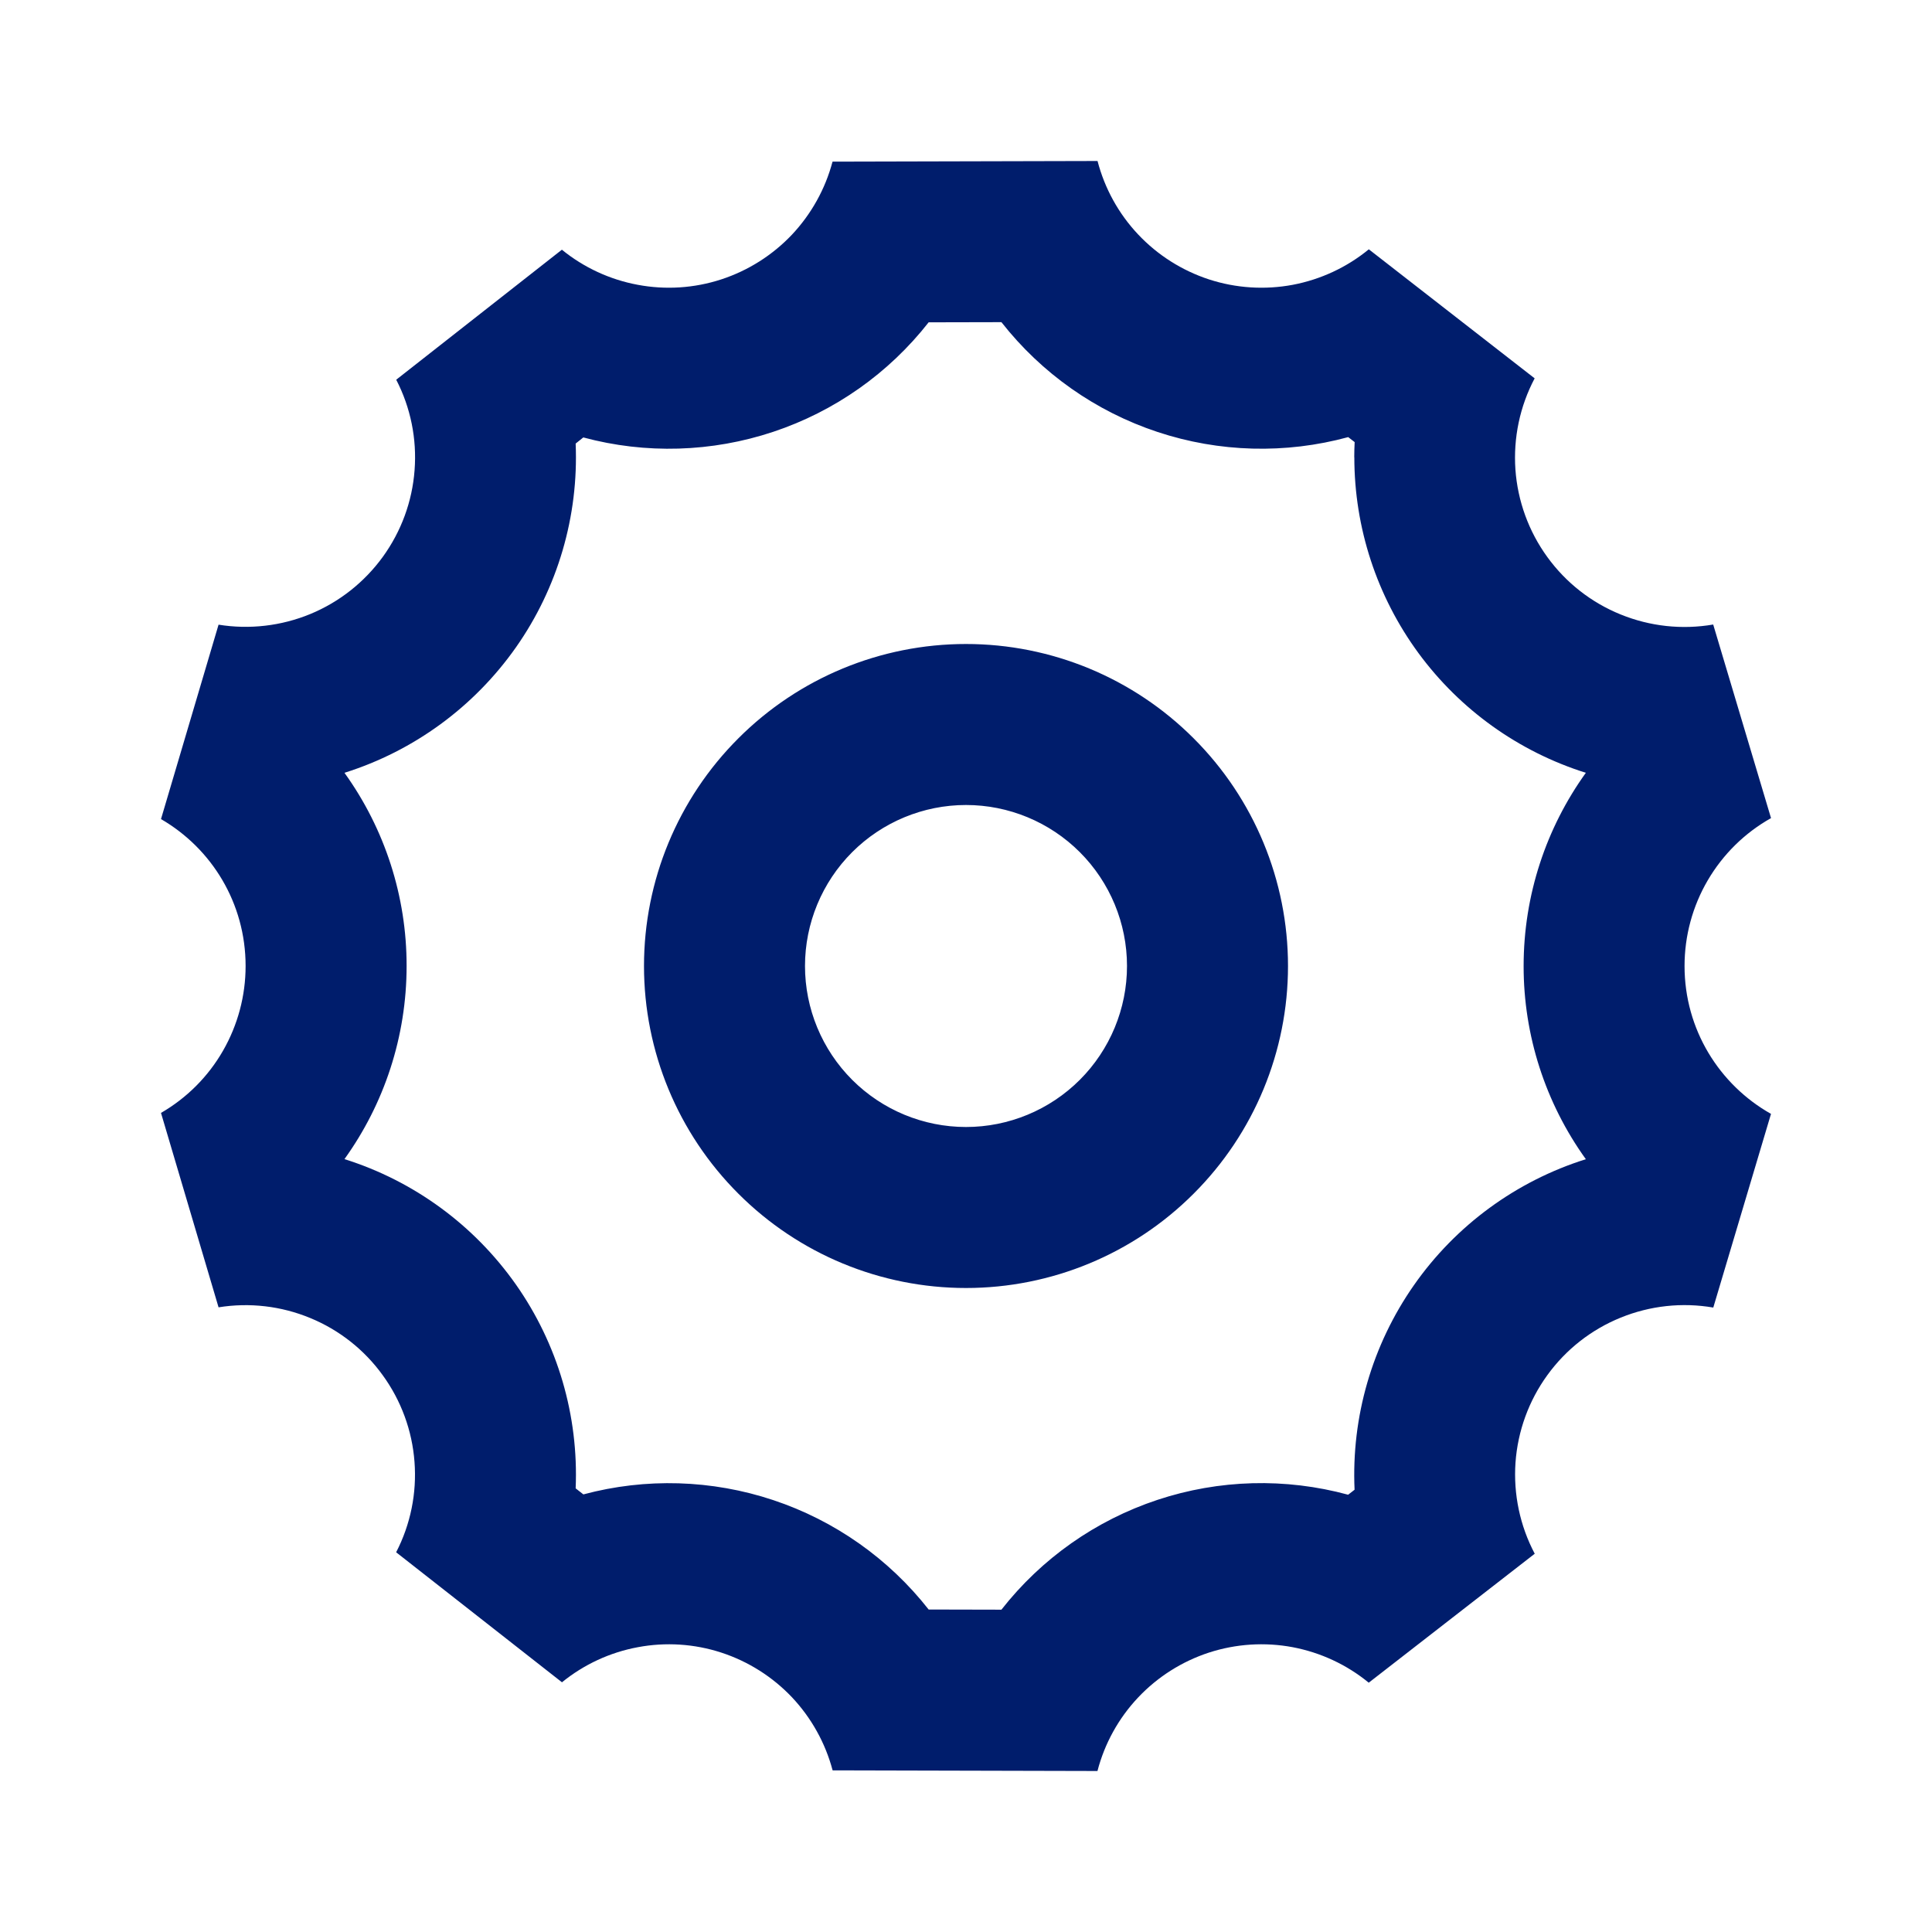
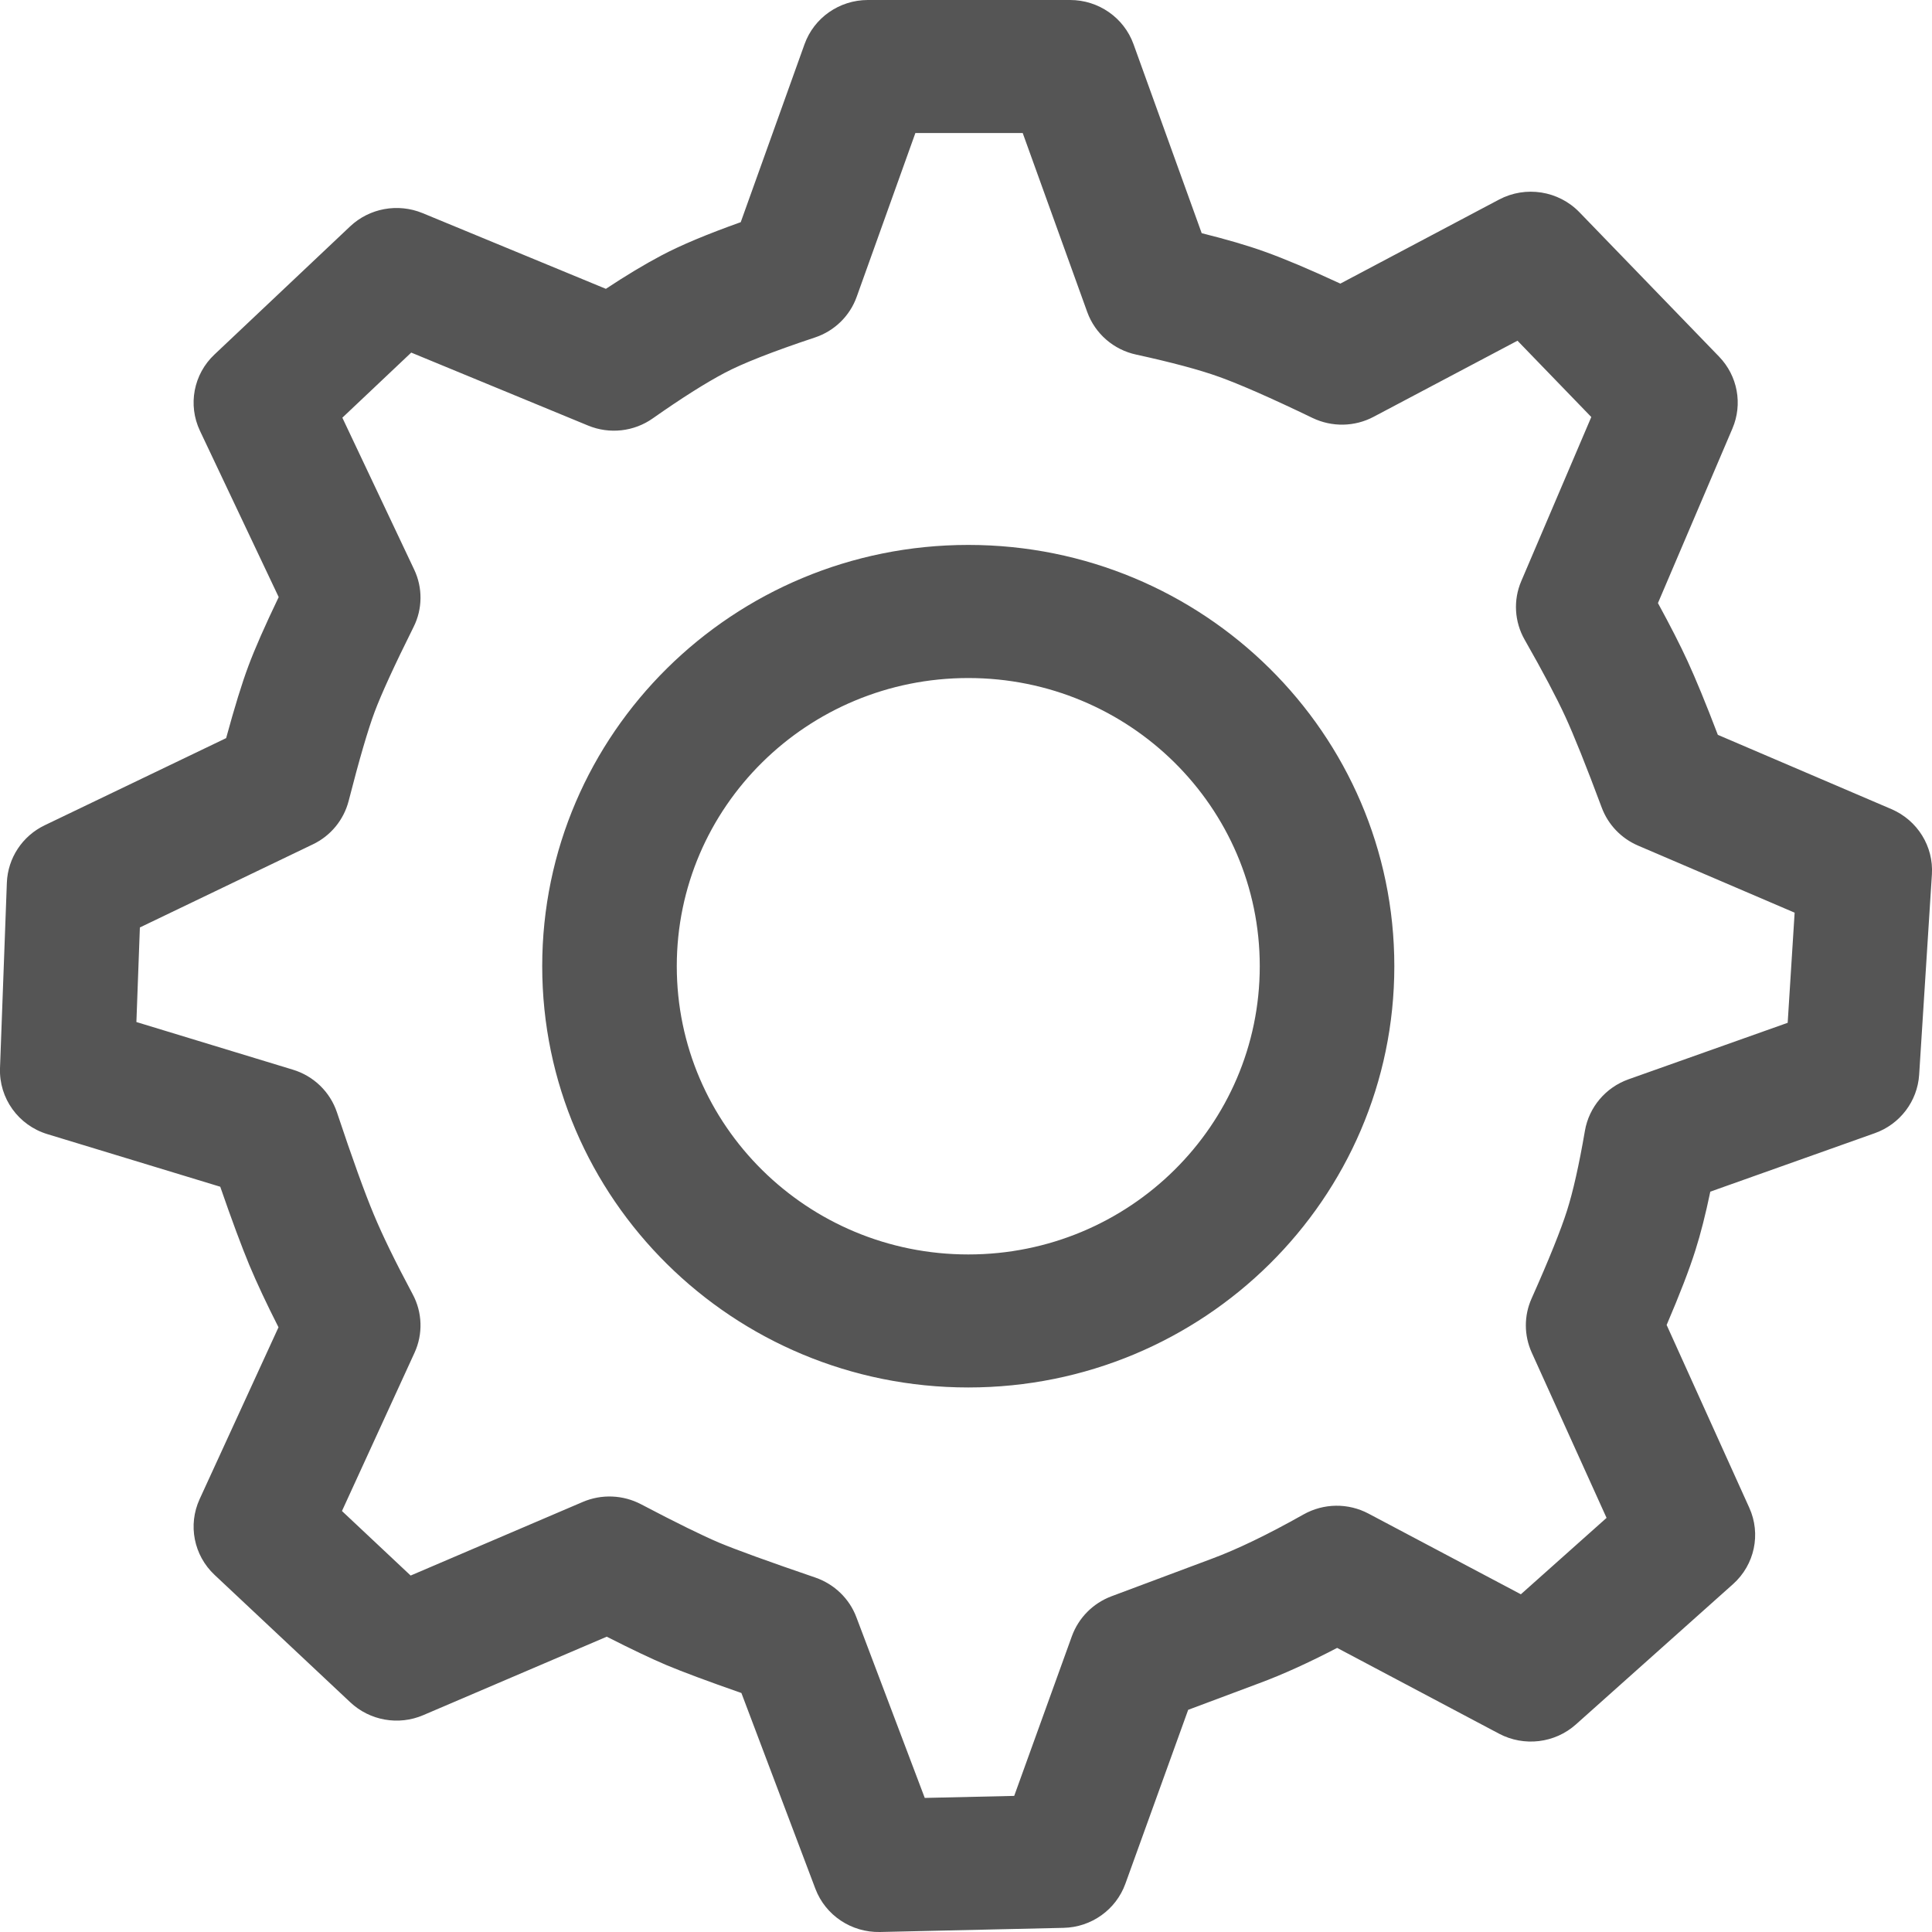
- <svg xmlns="http://www.w3.org/2000/svg" width="24" height="24" viewBox="0 0 24 24" fill="none">
-   <g id="icon / jam-icons / outline &amp; logos / cog">
-     <path id="Vector" d="M22 10.163C21.674 10.346 21.403 10.613 21.214 10.936C21.025 11.259 20.926 11.626 20.926 12C20.926 12.789 21.359 13.476 22 13.837L21.283 16.243C20.895 16.176 20.497 16.22 20.133 16.368C19.768 16.516 19.453 16.763 19.222 17.082C18.991 17.4 18.854 17.777 18.826 18.169C18.799 18.561 18.881 18.953 19.065 19.301L17.003 20.903C16.73 20.679 16.405 20.528 16.058 20.462C15.711 20.397 15.354 20.42 15.018 20.529C14.682 20.639 14.379 20.831 14.137 21.088C13.895 21.345 13.722 21.658 13.633 22L10.343 21.992C10.253 21.652 10.079 21.34 9.838 21.084C9.596 20.829 9.294 20.638 8.96 20.529C8.626 20.42 8.269 20.397 7.924 20.462C7.578 20.526 7.254 20.676 6.981 20.898L4.921 19.283C5.1 18.937 5.179 18.548 5.149 18.159C5.12 17.771 4.983 17.398 4.754 17.083C4.526 16.767 4.214 16.521 3.854 16.373C3.494 16.224 3.1 16.178 2.715 16.24L2 13.825C2.32 13.64 2.586 13.374 2.77 13.053C2.954 12.733 3.051 12.37 3.051 12C3.051 11.22 2.63 10.54 2 10.175L2.715 7.76C3.1 7.822 3.494 7.776 3.854 7.628C4.215 7.479 4.526 7.233 4.755 6.918C4.984 6.602 5.121 6.23 5.15 5.841C5.18 5.452 5.101 5.063 4.922 4.717L6.98 3.102C7.253 3.324 7.577 3.474 7.923 3.538C8.268 3.603 8.625 3.58 8.959 3.471C9.293 3.362 9.595 3.171 9.837 2.916C10.078 2.66 10.252 2.348 10.342 2.008L13.634 2C13.723 2.342 13.896 2.655 14.138 2.912C14.38 3.169 14.683 3.361 15.019 3.471C15.354 3.58 15.712 3.603 16.059 3.538C16.406 3.472 16.731 3.321 17.004 3.097L19.064 4.7C18.88 5.048 18.798 5.44 18.825 5.832C18.853 6.224 18.99 6.601 19.221 6.919C19.452 7.238 19.767 7.485 20.132 7.633C20.496 7.781 20.894 7.825 21.282 7.758L22 10.162V10.163ZM16.823 5.68C16.823 5.617 16.825 5.555 16.828 5.492L16.748 5.43C15.969 5.642 15.145 5.62 14.379 5.366C13.612 5.112 12.938 4.637 12.44 4.002L11.536 4.004C11.04 4.637 10.369 5.11 9.606 5.364C8.843 5.618 8.023 5.643 7.246 5.434L7.151 5.51C7.189 6.413 6.928 7.303 6.409 8.042C5.889 8.781 5.141 9.329 4.279 9.6C4.782 10.299 5.052 11.138 5.051 11.999C5.051 12.881 4.771 13.714 4.279 14.399C5.141 14.67 5.889 15.218 6.409 15.957C6.928 16.696 7.189 17.586 7.151 18.489L7.247 18.564C8.023 18.356 8.844 18.381 9.606 18.635C10.369 18.889 11.04 19.362 11.536 19.994L12.44 19.996C12.938 19.36 13.612 18.886 14.378 18.632C15.144 18.378 15.968 18.356 16.747 18.568L16.827 18.506C16.786 17.601 17.045 16.707 17.565 15.964C18.084 15.222 18.835 14.672 19.7 14.4C19.197 13.701 18.926 12.861 18.927 12C18.927 11.118 19.208 10.284 19.7 9.6C18.866 9.338 18.137 8.816 17.62 8.112C17.103 7.407 16.824 6.555 16.824 5.681L16.823 5.68ZM12 16C10.939 16 9.922 15.579 9.172 14.828C8.421 14.078 8 13.061 8 12C8 10.939 8.421 9.922 9.172 9.172C9.922 8.421 10.939 8 12 8C13.061 8 14.078 8.421 14.828 9.172C15.579 9.922 16 10.939 16 12C16 13.061 15.579 14.078 14.828 14.828C14.078 15.579 13.061 16 12 16ZM12 14C12.53 14 13.039 13.789 13.414 13.414C13.789 13.039 14 12.53 14 12C14 11.47 13.789 10.961 13.414 10.586C13.039 10.211 12.53 10 12 10C11.47 10 10.961 10.211 10.586 10.586C10.211 10.961 10 11.47 10 12C10 12.53 10.211 13.039 10.586 13.414C10.961 13.789 11.47 14 12 14Z" fill="#001D6C" />
-   </g>
+ <svg xmlns="http://www.w3.org/2000/svg" width="800px" height="800px" viewBox="0 0 20 20">
+   <path fill="#555" d="M11.078,0 C11.372,0 11.635,0.183 11.734,0.457 L12.44,2.414 C12.693,2.477 12.911,2.54 13.094,2.606 C13.295,2.678 13.554,2.787 13.875,2.936 L15.518,2.066 C15.794,1.92 16.134,1.974 16.35,2.197 L17.796,3.692 C17.988,3.891 18.042,4.183 17.934,4.436 L17.163,6.243 C17.291,6.478 17.394,6.679 17.471,6.847 C17.555,7.03 17.659,7.282 17.783,7.607 L19.58,8.376 C19.85,8.492 20.017,8.762 19.999,9.051 L19.867,11.126 C19.849,11.4 19.669,11.638 19.407,11.731 L17.705,12.336 C17.656,12.571 17.605,12.772 17.551,12.942 C17.488,13.142 17.389,13.398 17.253,13.716 L18.108,15.607 C18.232,15.879 18.164,16.199 17.94,16.399 L16.314,17.851 C16.096,18.046 15.777,18.084 15.518,17.947 L13.842,17.059 C13.548,17.212 13.278,17.335 13.032,17.426 C12.813,17.508 12.569,17.599 12.3,17.7 L11.65,19.5 C11.553,19.769 11.298,19.951 11.01,19.957 L9.109,20 C8.813,20.006 8.545,19.827 8.441,19.553 L7.675,17.526 C7.323,17.403 7.066,17.307 6.899,17.237 C6.741,17.17 6.535,17.072 6.281,16.943 L4.382,17.755 C4.126,17.865 3.828,17.812 3.626,17.622 L2.221,16.303 C2.006,16.101 1.944,15.787 2.066,15.52 L2.883,13.74 C2.76,13.498 2.66,13.284 2.581,13.096 C2.499,12.898 2.399,12.629 2.28,12.285 L0.492,11.741 C0.19,11.65 -0.011,11.369 0,11.058 L0.071,9.137 C0.081,8.883 0.231,8.654 0.463,8.543 L2.341,7.641 C2.428,7.322 2.504,7.074 2.572,6.893 C2.639,6.713 2.743,6.477 2.885,6.181 L2.07,4.46 C1.943,4.192 2.003,3.874 2.22,3.67 L3.624,2.344 C3.824,2.155 4.118,2.101 4.374,2.206 L6.272,2.99 C6.482,2.851 6.672,2.737 6.844,2.646 C7.049,2.537 7.323,2.423 7.668,2.3 L8.328,0.459 C8.426,0.184 8.689,0 8.984,0 L11.078,0 Z M10.587,1.377 L9.476,1.377 L8.869,3.071 C8.798,3.271 8.638,3.427 8.435,3.494 C7.999,3.639 7.684,3.763 7.5,3.861 C7.305,3.964 7.056,4.121 6.759,4.33 C6.563,4.469 6.309,4.497 6.087,4.405 L4.257,3.65 L3.544,4.324 L4.287,5.895 C4.377,6.084 4.375,6.304 4.281,6.491 C4.081,6.892 3.946,7.188 3.878,7.37 C3.81,7.551 3.719,7.862 3.609,8.292 C3.558,8.488 3.423,8.653 3.238,8.741 L1.448,9.601 L1.412,10.58 L3.031,11.073 C3.247,11.138 3.417,11.303 3.488,11.515 C3.648,11.995 3.776,12.349 3.869,12.571 C3.959,12.788 4.094,13.065 4.272,13.398 C4.373,13.586 4.38,13.81 4.291,14.004 L3.54,15.642 L4.251,16.31 L6.033,15.548 C6.227,15.465 6.449,15.474 6.636,15.572 C7.001,15.764 7.273,15.897 7.445,15.97 C7.62,16.043 7.955,16.165 8.441,16.331 C8.637,16.399 8.793,16.549 8.865,16.741 L9.573,18.612 L10.499,18.591 L11.096,16.938 C11.165,16.748 11.314,16.597 11.505,16.525 C11.896,16.379 12.242,16.249 12.542,16.137 C12.804,16.04 13.122,15.887 13.493,15.678 C13.702,15.56 13.956,15.557 14.167,15.669 L15.744,16.504 L16.631,15.713 L15.856,14.001 C15.776,13.823 15.775,13.62 15.855,13.442 C16.037,13.034 16.16,12.727 16.222,12.531 C16.283,12.339 16.346,12.062 16.407,11.706 C16.449,11.461 16.622,11.257 16.858,11.173 L18.506,10.588 L18.578,9.448 L16.958,8.754 C16.783,8.679 16.647,8.537 16.581,8.36 C16.42,7.928 16.293,7.612 16.203,7.416 C16.114,7.223 15.974,6.957 15.783,6.622 C15.677,6.436 15.664,6.212 15.748,6.016 L16.473,4.317 L15.709,3.527 L14.221,4.314 C14.024,4.419 13.789,4.423 13.588,4.327 C13.155,4.118 12.829,3.976 12.62,3.901 C12.417,3.828 12.129,3.751 11.763,3.671 C11.528,3.621 11.336,3.454 11.255,3.23 L10.587,1.377 Z M10.024,5.641 C12.459,5.641 14.434,7.594 14.434,10.002 C14.434,12.41 12.459,14.363 10.024,14.363 C7.588,14.363 5.613,12.41 5.613,10.002 C5.613,7.594 7.588,5.641 10.024,5.641 Z M10.024,7.019 C8.357,7.019 7.006,8.354 7.006,10.002 C7.006,11.65 8.357,12.986 10.024,12.986 C11.69,12.986 13.041,11.65 13.041,10.002 C13.041,8.354 11.69,7.019 10.024,7.019 Z" />
</svg>
